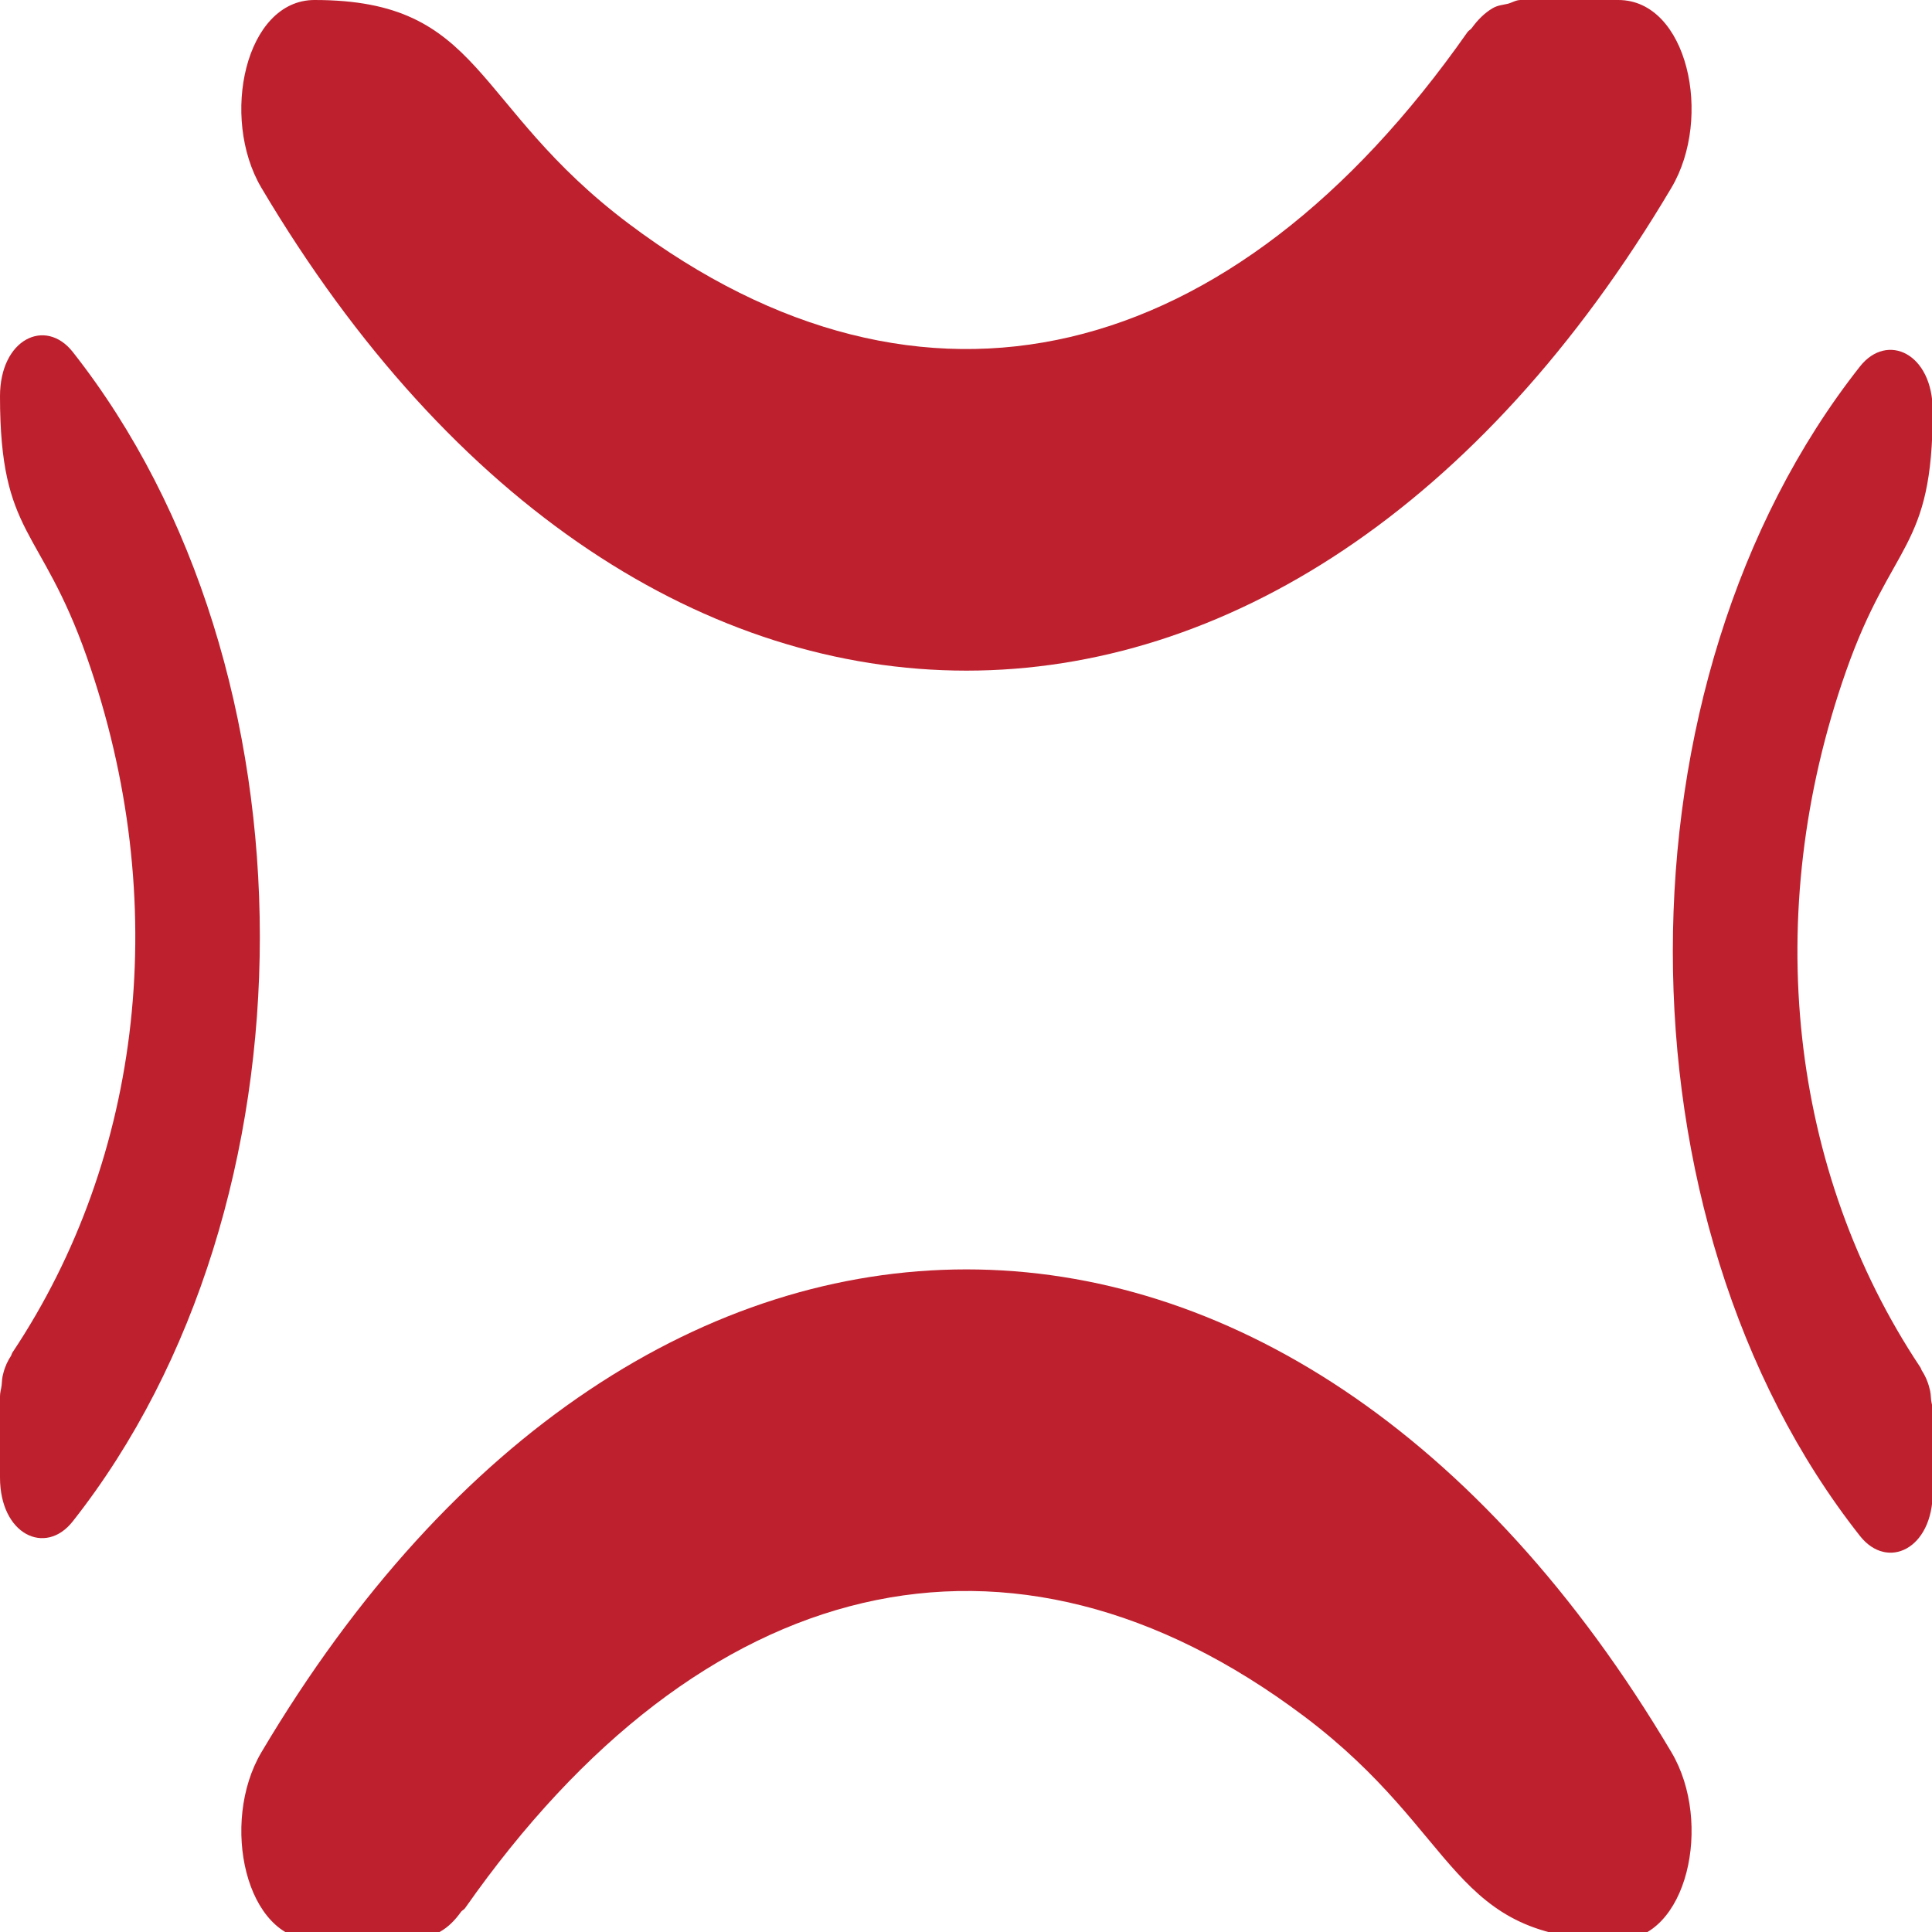
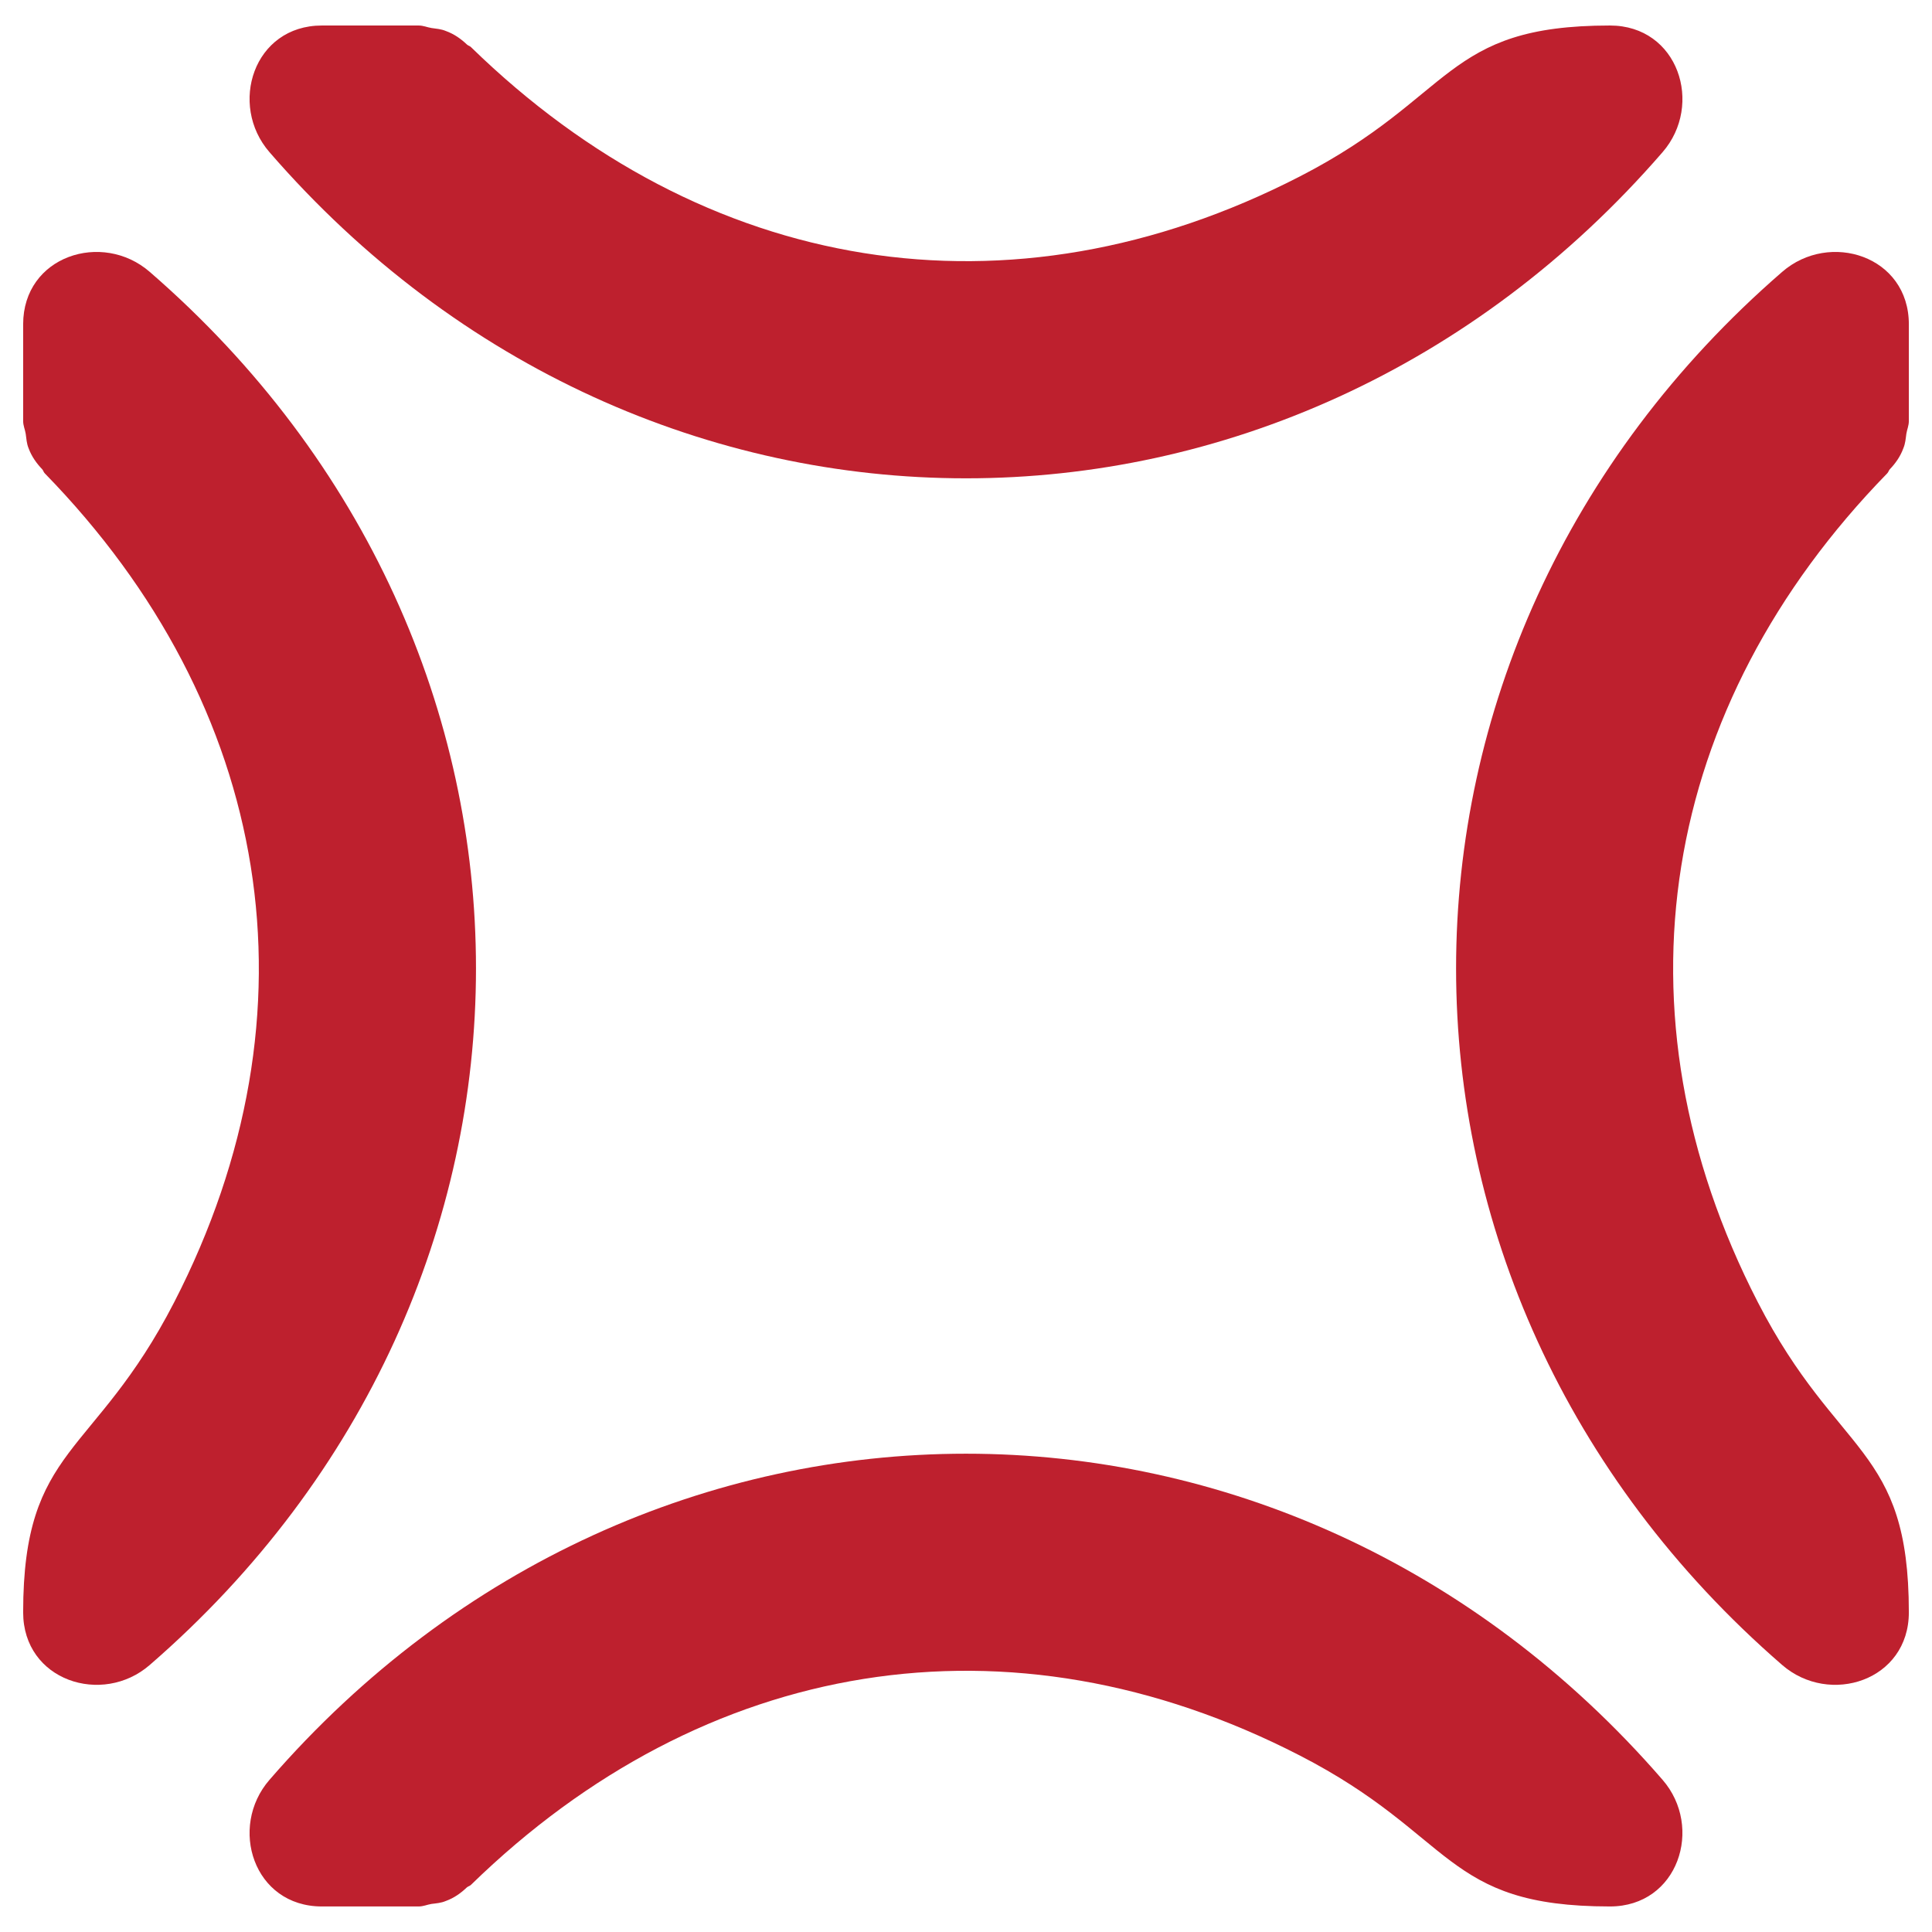
<svg xmlns="http://www.w3.org/2000/svg" version="1.1" id="Layer_1" x="0px" y="0px" width="64px" height="64px" viewBox="0 0 64 64" enable-background="new 0 0 64 64" xml:space="preserve">
-   <g>
-     <path fill="#BE202E" d="M53.608,0c-1.08,0-2.16,0-3.234,0c-0.166,0-0.282,0.09-0.434,0.127c-0.163,0.037-0.324,0.047-0.491,0.143   c-0.274,0.161-0.501,0.391-0.699,0.665c-0.048,0.058-0.095,0.071-0.138,0.129C40.804,12.203,30.577,14.743,20.827,7.41   C15.591,3.47,16.024,0,10.42,0c-2.29,0-3.14,3.884-1.762,6.219c12.641,21.329,34.071,21.329,46.71,0   C56.753,3.884,55.896,0,53.608,0z" />
-     <path fill="#BE202E" d="M10.417,64.267c1.08,0,2.16,0,3.238,0c0.166,0,0.282-0.09,0.43-0.13c0.167-0.034,0.33-0.044,0.491-0.145   c0.277-0.156,0.504-0.389,0.7-0.666c0.047-0.055,0.101-0.065,0.137-0.126c7.812-11.137,18.039-13.677,27.789-6.344   c5.233,3.94,4.803,7.41,10.406,7.41c2.288,0,3.145-3.89,1.761-6.219c-12.638-21.329-34.069-21.329-46.71,0   C7.28,60.377,8.133,64.267,10.417,64.267z" />
-     <path fill="#BE202E" d="M64.025,49.423c0-0.897,0-1.79,0-2.68c0-0.141-0.037-0.235-0.054-0.364   c-0.01-0.135-0.016-0.272-0.058-0.404c-0.058-0.232-0.147-0.417-0.254-0.581c-0.021-0.037-0.026-0.079-0.053-0.111   c-4.31-6.479-5.297-14.962-2.455-23.045c1.525-4.344,2.873-3.99,2.873-8.632c0-1.899-1.506-2.609-2.409-1.468   c-8.267,10.486-8.267,28.264,0,38.744C62.52,52.029,64.025,51.319,64.025,49.423z" />
-     <path fill="#BE202E" d="M0,48.942c0-0.895,0-1.787,0-2.683c0-0.14,0.037-0.235,0.053-0.362c0.011-0.134,0.016-0.271,0.056-0.403   c0.058-0.232,0.148-0.417,0.256-0.581c0.021-0.037,0.024-0.079,0.05-0.113c4.315-6.48,5.3-14.958,2.458-23.043   C1.347,17.413,0,17.769,0,13.127c0-1.901,1.505-2.612,2.408-1.471c8.266,10.486,8.266,28.263,0,38.744   C1.505,51.546,0,50.839,0,48.942z" />
+   <defs id="defs3012" />
+   <g id="g2986">
+     <g id="g2988">
+       <path fill="#BE202E" d="M0.767,10.742c0,1.068,0,2.136,0,3.202c0,0.162,0.062,0.279,0.085,0.429    c0.024,0.162,0.028,0.314,0.096,0.479c0.102,0.276,0.266,0.5,0.452,0.695c0.036,0.041,0.043,0.095,0.086,0.136    c7.52,7.715,9.237,17.824,4.285,27.454c-2.659,5.166-5.004,4.742-5.004,10.274c0,2.265,2.624,3.108,4.194,1.743    c14.409-12.485,14.409-33.663,0-46.147C3.39,7.64,0.767,8.478,0.767,10.742z" id="path2990" />
+     </g>
+   </g>
+   <g id="g2992">
+     <g id="g2994">
+       <path fill="#BE202E" d="M63.233,10.742c0,1.068,0,2.136,0,3.202c0,0.162-0.06,0.279-0.083,0.429    c-0.023,0.162-0.031,0.314-0.1,0.479c-0.101,0.276-0.263,0.5-0.449,0.695c-0.036,0.041-0.044,0.095-0.087,0.136    c-7.521,7.715-9.238,17.824-4.284,27.454c2.658,5.166,5.003,4.742,5.003,10.274c0,2.265-2.626,3.108-4.197,1.743    c-14.402-12.485-14.402-33.663,0-46.147C60.607,7.64,63.233,8.478,63.233,10.742z" id="path2996" />
+     </g>
+   </g>
+   <g id="g2998">
+     <g id="g3000">
+       <path fill="#BE202E" d="M10.663,63.154c1.069,0,2.136,0,3.202,0c0.162,0,0.279-0.06,0.429-0.084    c0.162-0.021,0.314-0.029,0.478-0.099c0.276-0.1,0.498-0.263,0.693-0.448c0.042-0.038,0.098-0.044,0.139-0.087    c7.715-7.521,17.824-9.238,27.453-4.283c5.166,2.657,4.743,5.001,10.275,5.001c2.262,0,3.108-2.625,1.742-4.196    c-12.483-14.403-33.663-14.403-46.146,0C7.562,60.529,8.399,63.154,10.663,63.154z" id="path3002" />
+     </g>
+   </g>
+   <g id="g3004">
+     <g id="g3006">
+       <path fill="#BE202E" d="M10.663,0.845c1.069,0,2.136,0,3.202,0c0.162,0,0.279,0.059,0.429,0.083    c0.162,0.024,0.314,0.031,0.478,0.1c0.276,0.1,0.5,0.261,0.696,0.447c0.04,0.039,0.095,0.045,0.136,0.088    c7.715,7.521,17.824,9.237,27.453,4.283C48.223,3.19,47.8,0.845,53.332,0.845c2.265,0,3.108,2.626,1.742,4.197    c-12.483,14.404-33.663,14.404-46.146,0C7.562,3.471,8.399,0.845,10.663,0.845z" id="path3008" />
+     </g>
  </g>
</svg>
